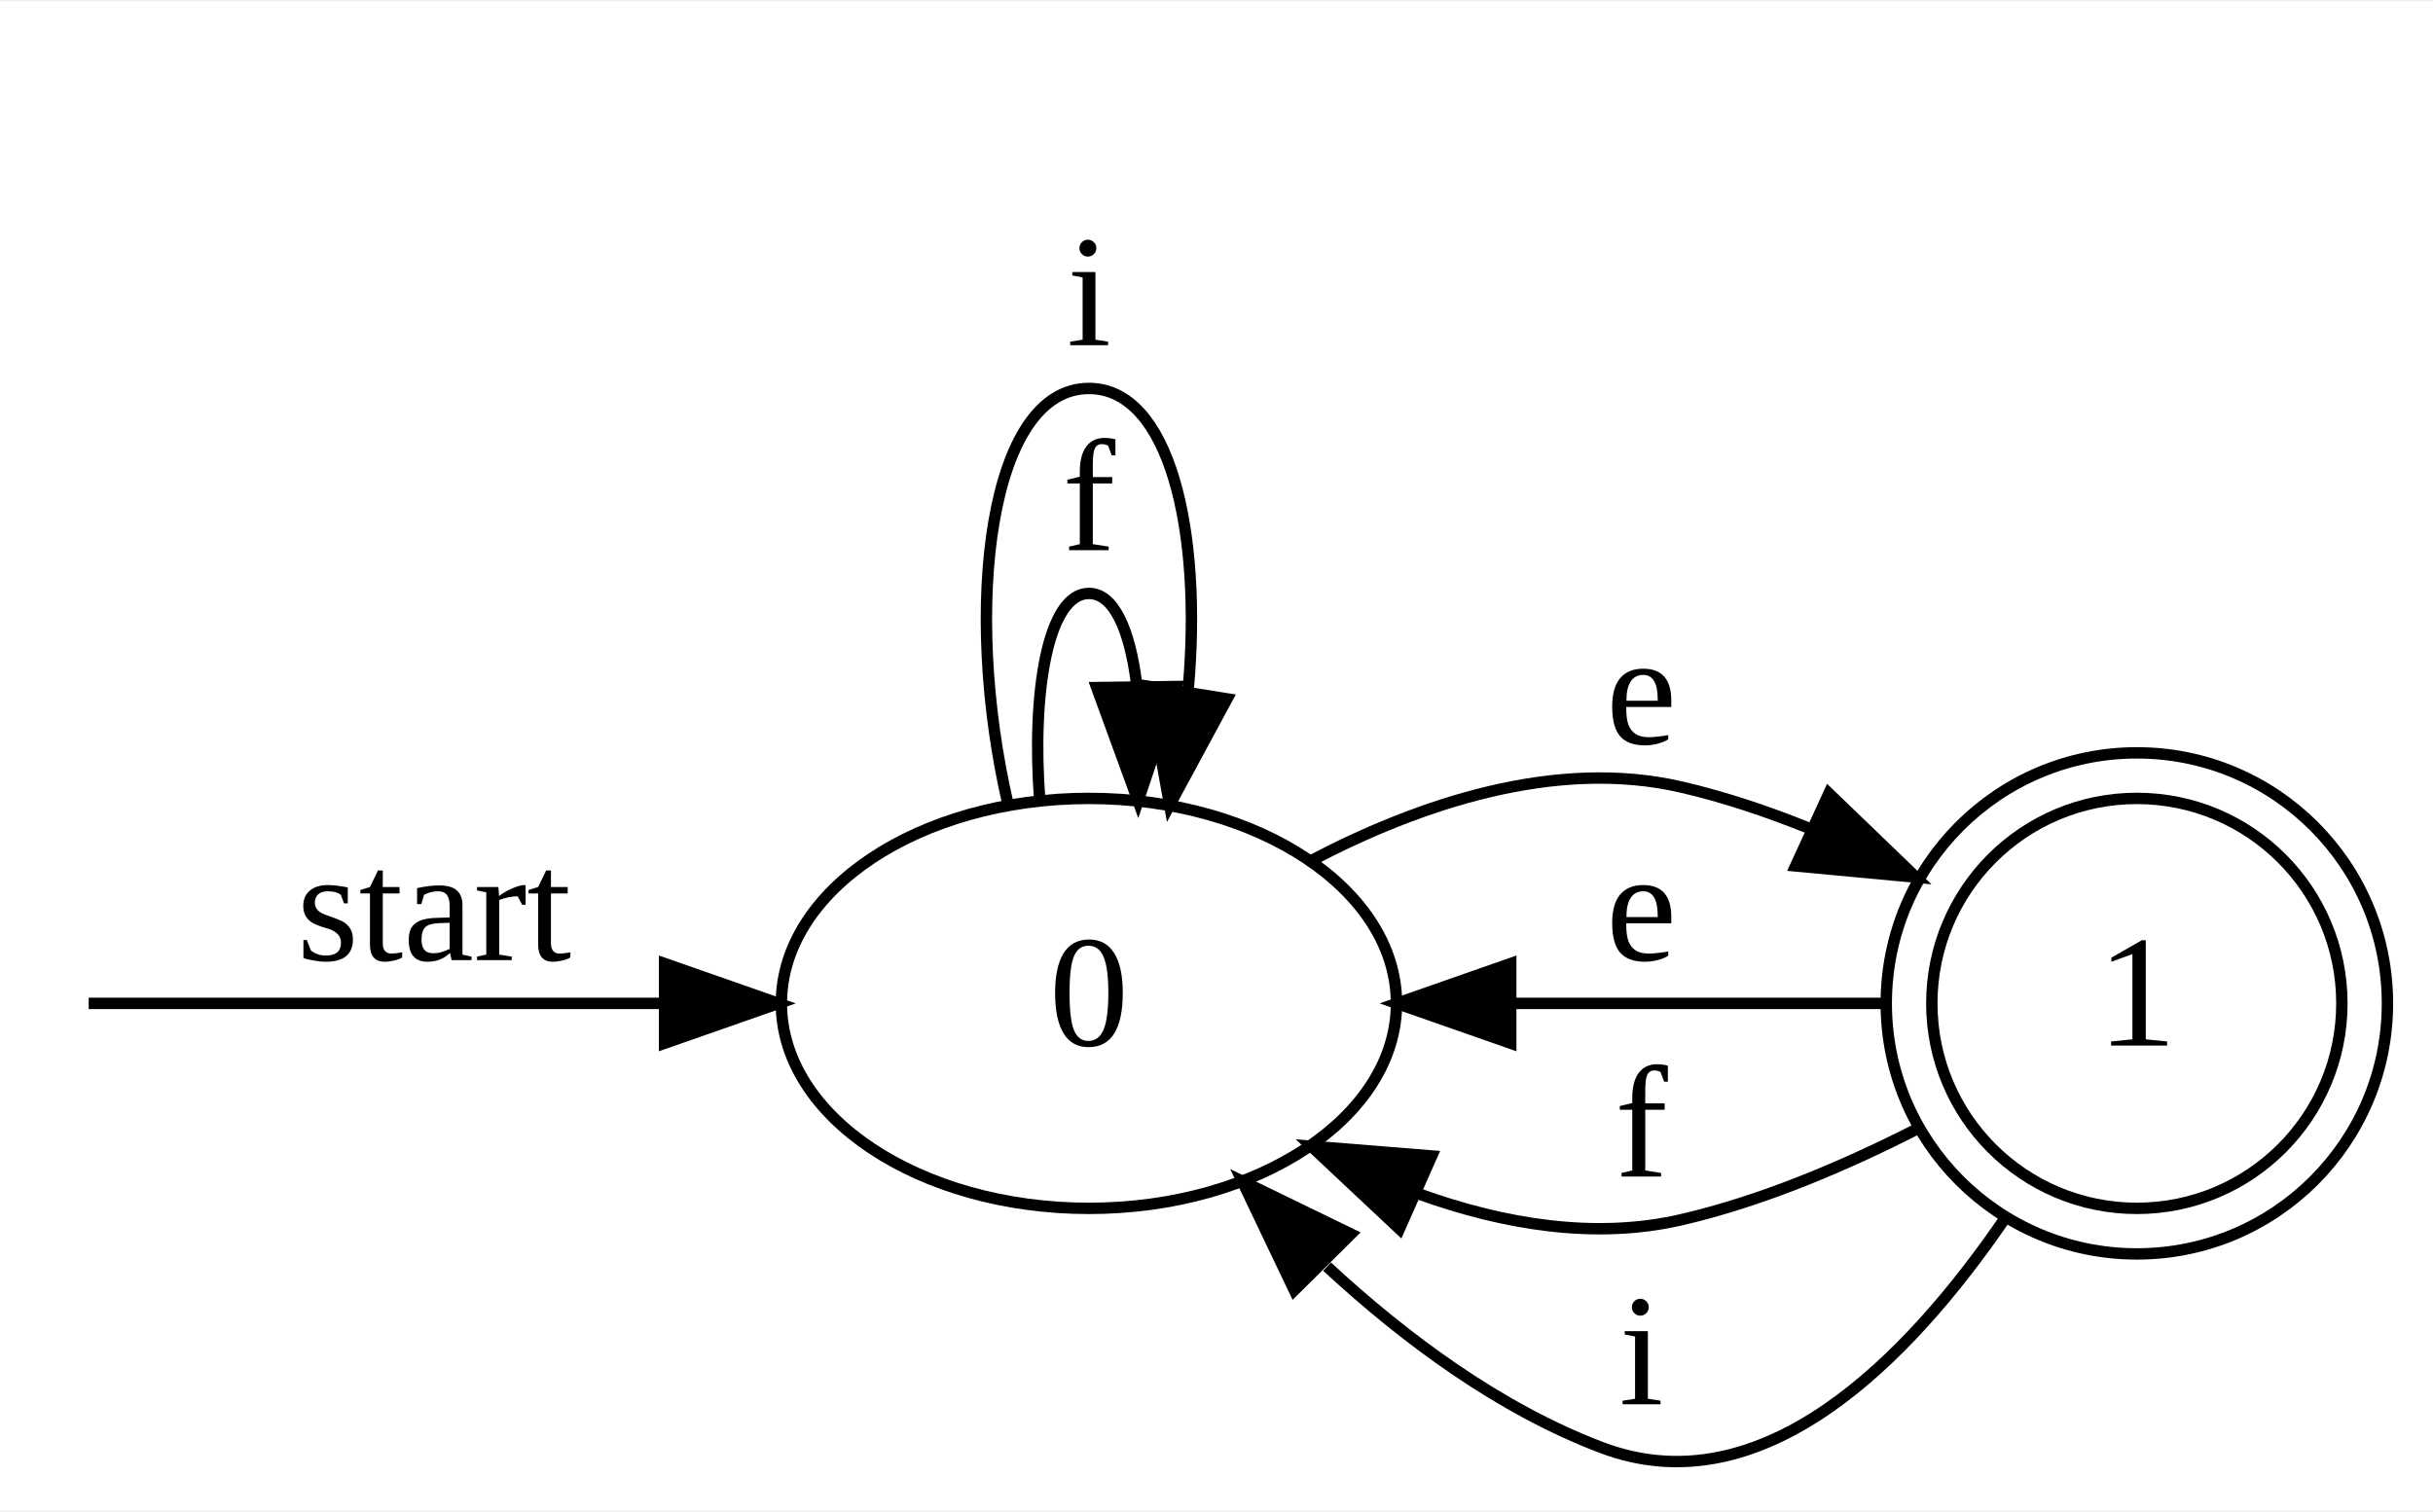
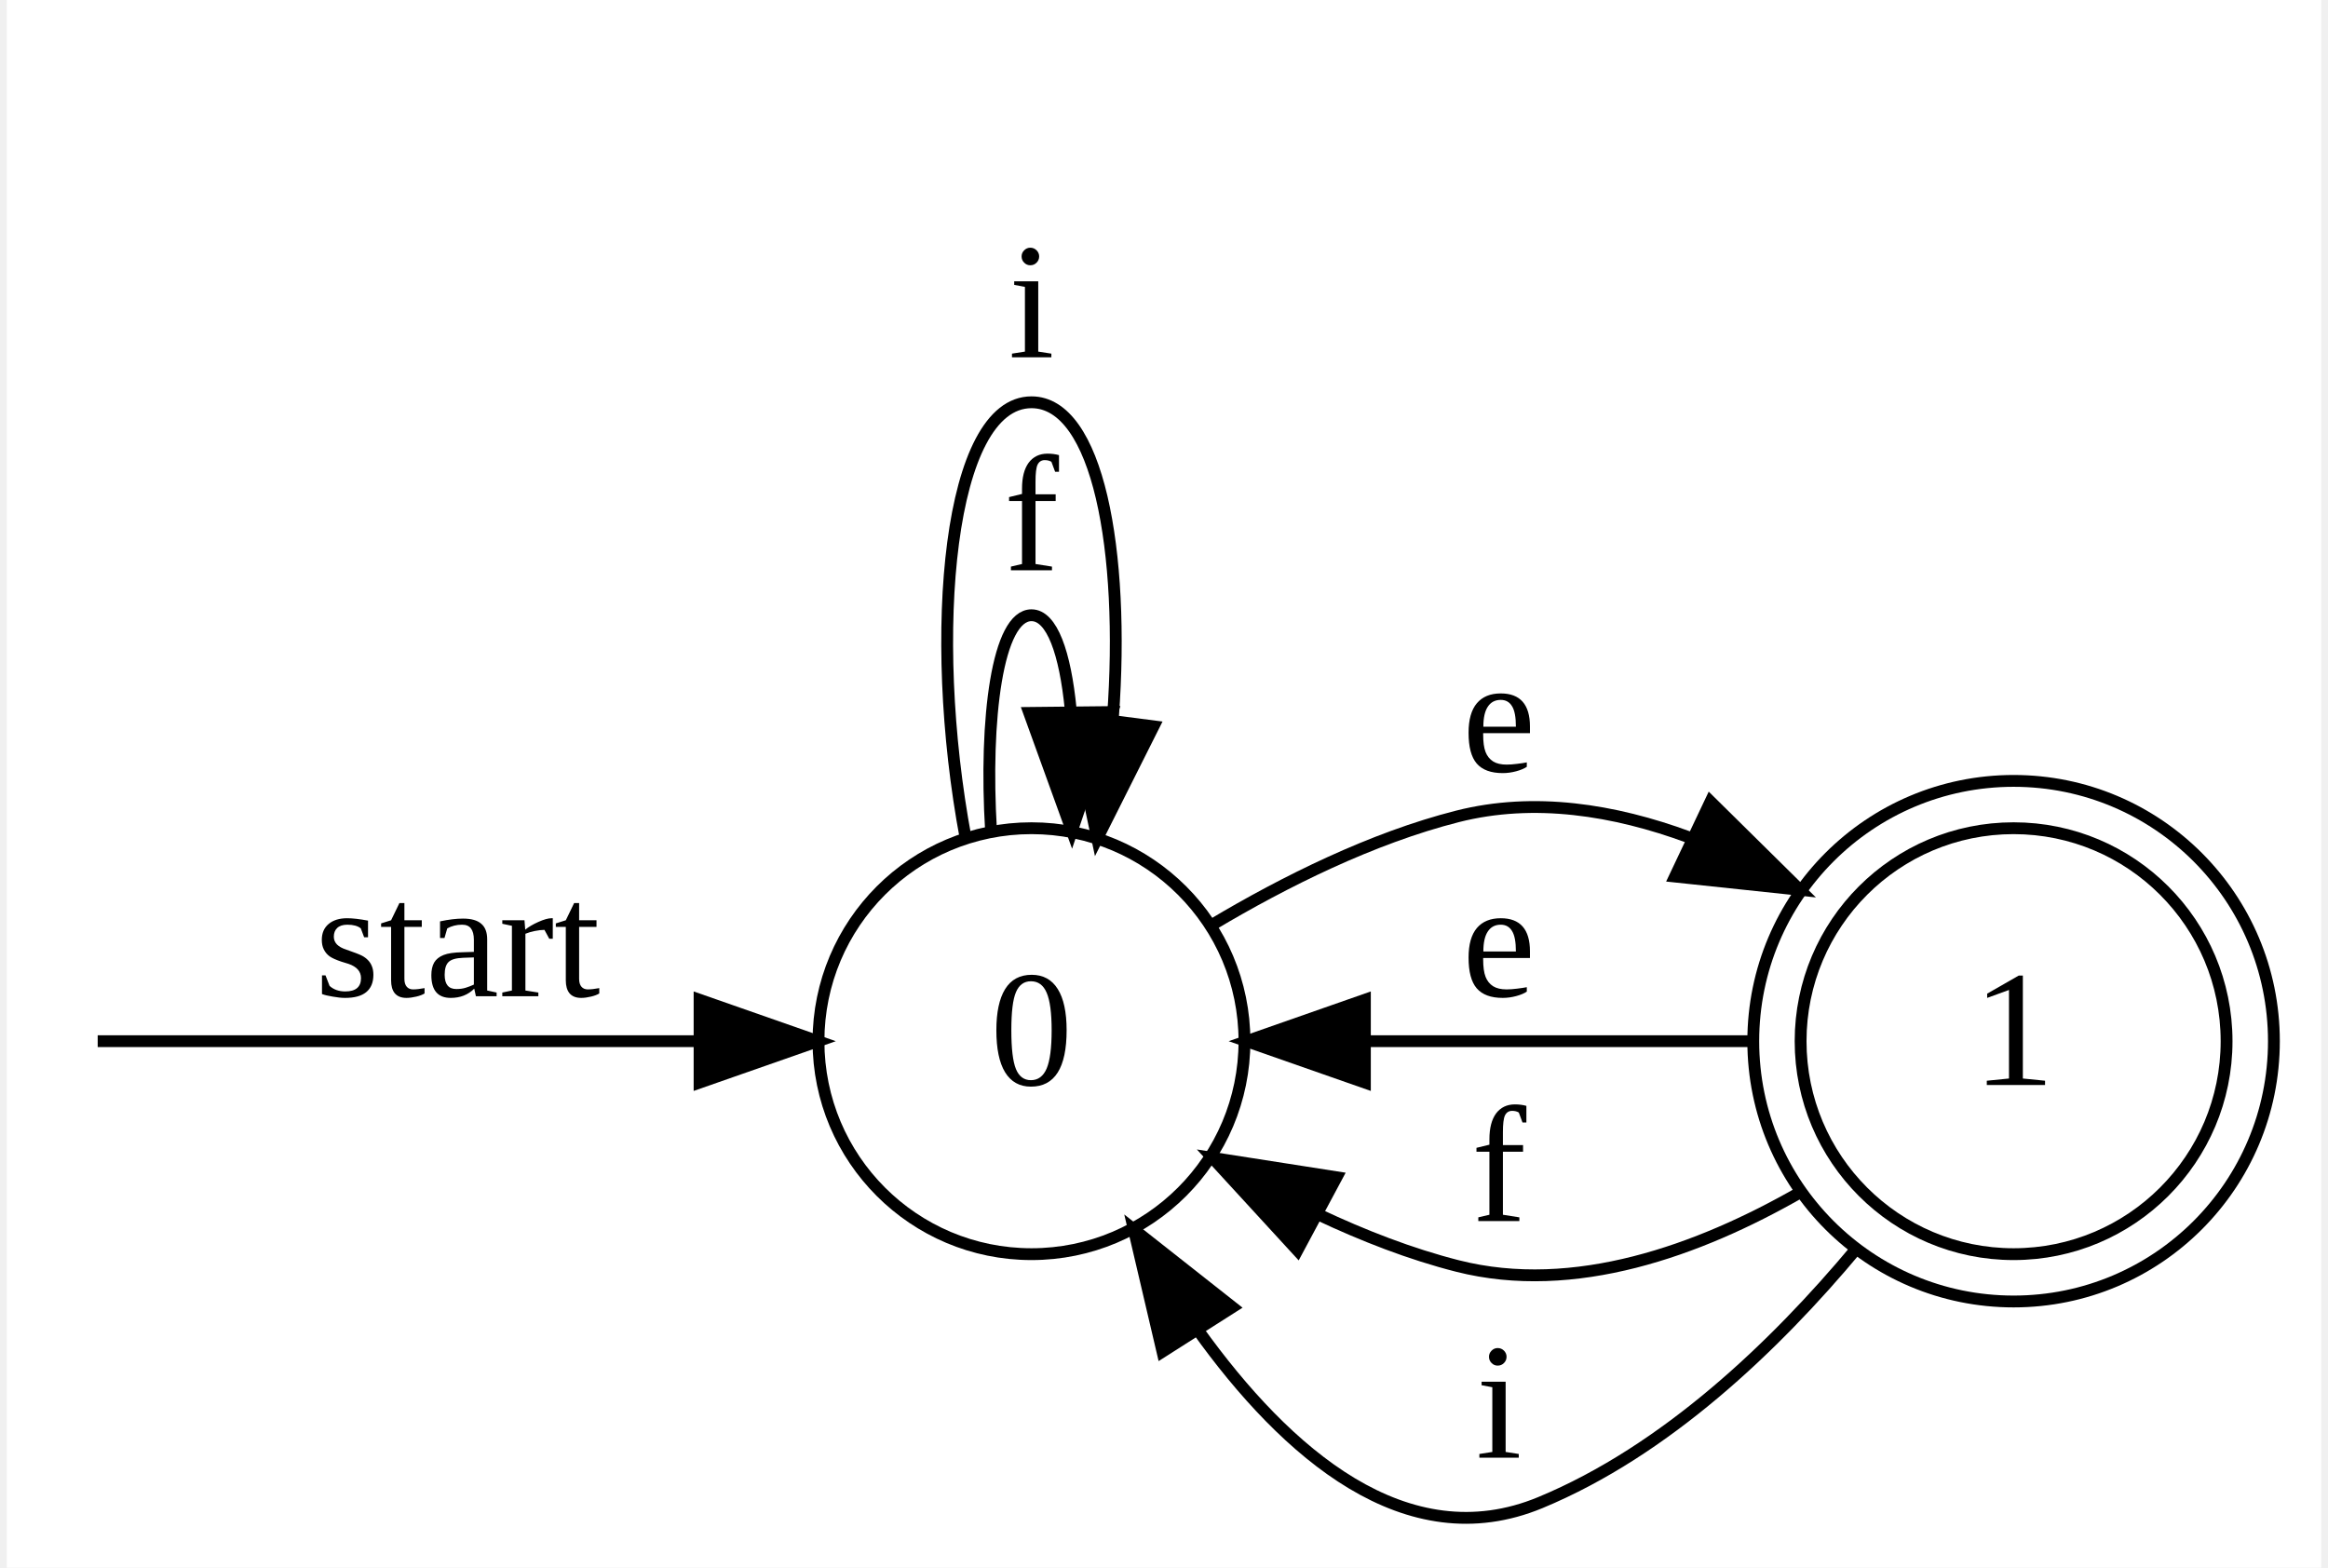
- <svg xmlns="http://www.w3.org/2000/svg" width="214pt" height="133pt" viewBox="0.00 0.00 213.60 132.53">
-   <g id="graph0" class="graph" transform="scale(1 1) rotate(0) translate(4 128.527)">
-     <polygon fill="white" stroke="none" points="-4,4 -4,-128.527 209.6,-128.527 209.6,4 -4,4" />
+ <svg xmlns="http://www.w3.org/2000/svg" width="196pt" height="132pt" viewBox="0.00 0.00 195.60 132.50">
+   <g id="graph0" class="graph" transform="scale(1 1) rotate(0) translate(4 128.498)">
+     <polygon fill="white" stroke="none" points="-4,4 -4,-128.498 191.6,-128.498 191.6,4 -4,4" />
    <g id="node2" class="node">
-       <ellipse fill="none" stroke="black" cx="91.6" cy="-40.527" rx="27" ry="18" />
-       <text text-anchor="middle" x="91.6" y="-36.827" font-family="Times New Roman,serif" font-size="14.00">0</text>
+       <ellipse fill="none" stroke="black" cx="82.6" cy="-40.498" rx="18" ry="18" />
+       <text text-anchor="middle" x="82.6" y="-36.798" font-family="Times New Roman,serif" font-size="14.00">0</text>
    </g>
    <g id="edge1" class="edge">
-       <path fill="none" stroke="black" d="M3.786,-40.527C8.87,-40.527 32.709,-40.527 54.122,-40.527" />
-       <polygon fill="black" stroke="black" points="54.346,-44.027 64.346,-40.527 54.346,-37.027 54.346,-44.027" />
-       <text text-anchor="middle" x="34.1" y="-44.327" font-family="Times New Roman,serif" font-size="14.00">start</text>
+       <path fill="none" stroke="black" d="M3.685,-40.498C8.696,-40.498 34.008,-40.498 54.442,-40.498" />
+       <polygon fill="black" stroke="black" points="54.55,-43.998 64.55,-40.498 54.55,-36.998 54.55,-43.998" />
+       <text text-anchor="middle" x="34.1" y="-44.298" font-family="Times New Roman,serif" font-size="14.00">start</text>
    </g>
    <g id="edge6" class="edge">
-       <path fill="none" stroke="black" d="M87.286,-58.309C86.552,-67.842 87.991,-76.527 91.6,-76.527 93.799,-76.527 95.193,-73.302 95.78,-68.625" />
-       <polygon fill="black" stroke="black" points="99.283,-68.353 95.914,-58.309 92.284,-68.262 99.283,-68.353" />
-       <text text-anchor="middle" x="91.6" y="-80.327" font-family="Times New Roman,serif" font-size="14.00">f</text>
+       <path fill="none" stroke="black" d="M79.184,-58.28C78.604,-67.813 79.743,-76.498 82.6,-76.498 84.341,-76.498 85.444,-73.273 85.909,-68.597" />
+       <polygon fill="black" stroke="black" points="89.412,-68.316 86.016,-58.28 82.412,-68.243 89.412,-68.316" />
+       <text text-anchor="middle" x="82.6" y="-80.298" font-family="Times New Roman,serif" font-size="14.00">f</text>
    </g>
    <g id="edge7" class="edge">
-       <path fill="none" stroke="black" d="M84.512,-57.947C80.472,-75.318 82.834,-94.527 91.6,-94.527 98.654,-94.527 101.561,-82.088 100.322,-68.179" />
-       <polygon fill="black" stroke="black" points="103.722,-67.27 98.688,-57.947 96.809,-68.374 103.722,-67.27" />
-       <text text-anchor="middle" x="91.6" y="-98.327" font-family="Times New Roman,serif" font-size="14.00">i</text>
+       <path fill="none" stroke="black" d="M77.041,-57.64C73.77,-75.083 75.623,-94.498 82.6,-94.498 88.214,-94.498 90.51,-81.927 89.489,-67.927" />
+       <polygon fill="black" stroke="black" points="92.913,-67.109 88.159,-57.64 85.971,-68.006 92.913,-67.109" />
+       <text text-anchor="middle" x="82.6" y="-98.298" font-family="Times New Roman,serif" font-size="14.00">i</text>
    </g>
    <g id="node3" class="node">
-       <ellipse fill="none" stroke="black" cx="183.6" cy="-40.527" rx="18" ry="18" />
-       <ellipse fill="none" stroke="black" cx="183.6" cy="-40.527" rx="22" ry="22" />
-       <text text-anchor="middle" x="183.6" y="-36.827" font-family="Times New Roman,serif" font-size="14.00">1</text>
+       <ellipse fill="none" stroke="black" cx="165.6" cy="-40.498" rx="18" ry="18" />
+       <ellipse fill="none" stroke="black" cx="165.6" cy="-40.498" rx="22" ry="22" />
+       <text text-anchor="middle" x="165.6" y="-36.798" font-family="Times New Roman,serif" font-size="14.00">1</text>
    </g>
    <g id="edge5" class="edge">
-       <path fill="none" stroke="black" d="M111.133,-53.074C120.655,-58.059 132.552,-62.075 143.6,-59.527 147.343,-58.663 151.142,-57.39 154.827,-55.904" />
-       <polygon fill="black" stroke="black" points="156.563,-58.959 164.196,-51.611 153.647,-52.595 156.563,-58.959" />
-       <text text-anchor="middle" x="140.1" y="-63.327" font-family="Times New Roman,serif" font-size="14.00">e</text>
+       <path fill="none" stroke="black" d="M97.911,-50.364C104.002,-53.992 111.363,-57.661 118.6,-59.498 125.085,-61.145 131.856,-60.057 138.146,-57.738" />
+       <polygon fill="black" stroke="black" points="139.985,-60.74 147.525,-53.297 136.989,-54.413 139.985,-60.74" />
+       <text text-anchor="middle" x="122.1" y="-63.298" font-family="Times New Roman,serif" font-size="14.00">e</text>
    </g>
    <g id="edge2" class="edge">
-       <path fill="none" stroke="black" d="M161.469,-40.527C151.766,-40.527 139.98,-40.527 128.92,-40.527" />
-       <polygon fill="black" stroke="black" points="128.632,-37.027 118.632,-40.527 128.632,-44.027 128.632,-37.027" />
-       <text text-anchor="middle" x="140.1" y="-44.327" font-family="Times New Roman,serif" font-size="14.00">e</text>
+       <path fill="none" stroke="black" d="M143.411,-40.498C133.448,-40.498 121.449,-40.498 110.822,-40.498" />
+       <polygon fill="black" stroke="black" points="110.778,-36.998 100.778,-40.498 110.778,-43.998 110.778,-36.998" />
+       <text text-anchor="middle" x="122.1" y="-44.298" font-family="Times New Roman,serif" font-size="14.00">e</text>
    </g>
    <g id="edge3" class="edge">
-       <path fill="none" stroke="black" d="M164.196,-29.443C157.891,-26.23 150.645,-23.152 143.6,-21.527 136.004,-19.775 128.008,-21.125 120.657,-23.761" />
-       <polygon fill="black" stroke="black" points="118.859,-20.729 111.133,-27.98 121.694,-27.13 118.859,-20.729" />
-       <text text-anchor="middle" x="140.1" y="-25.327" font-family="Times New Roman,serif" font-size="14.00">f</text>
+       <path fill="none" stroke="black" d="M147.525,-27.7C139.028,-22.83 128.482,-18.989 118.6,-21.498 114.642,-22.503 110.647,-24.056 106.844,-25.85" />
+       <polygon fill="black" stroke="black" points="105.075,-22.827 97.911,-30.633 108.379,-28.998 105.075,-22.827" />
+       <text text-anchor="middle" x="122.1" y="-25.298" font-family="Times New Roman,serif" font-size="14.00">f</text>
    </g>
    <g id="edge4" class="edge">
-       <path fill="none" stroke="black" d="M171.984,-21.593C163.489,-9.187 150.696,3.821 136.6,-1.527 127.682,-4.91 119.413,-11.019 112.506,-17.413" />
-       <polygon fill="black" stroke="black" points="109.63,-15.343 105.068,-24.905 114.597,-20.275 109.63,-15.343" />
-       <text text-anchor="middle" x="140.1" y="-5.327" font-family="Times New Roman,serif" font-size="14.00">i</text>
+       <path fill="none" stroke="black" d="M152.262,-22.896C145.449,-14.74 136.216,-5.896 125.6,-1.498 114.284,3.189 104.14,-5.648 96.657,-16.088" />
+       <polygon fill="black" stroke="black" points="93.671,-14.26 91.254,-24.576 99.576,-18.018 93.671,-14.26" />
+       <text text-anchor="middle" x="122.1" y="-5.298" font-family="Times New Roman,serif" font-size="14.00">i</text>
    </g>
  </g>
</svg>
